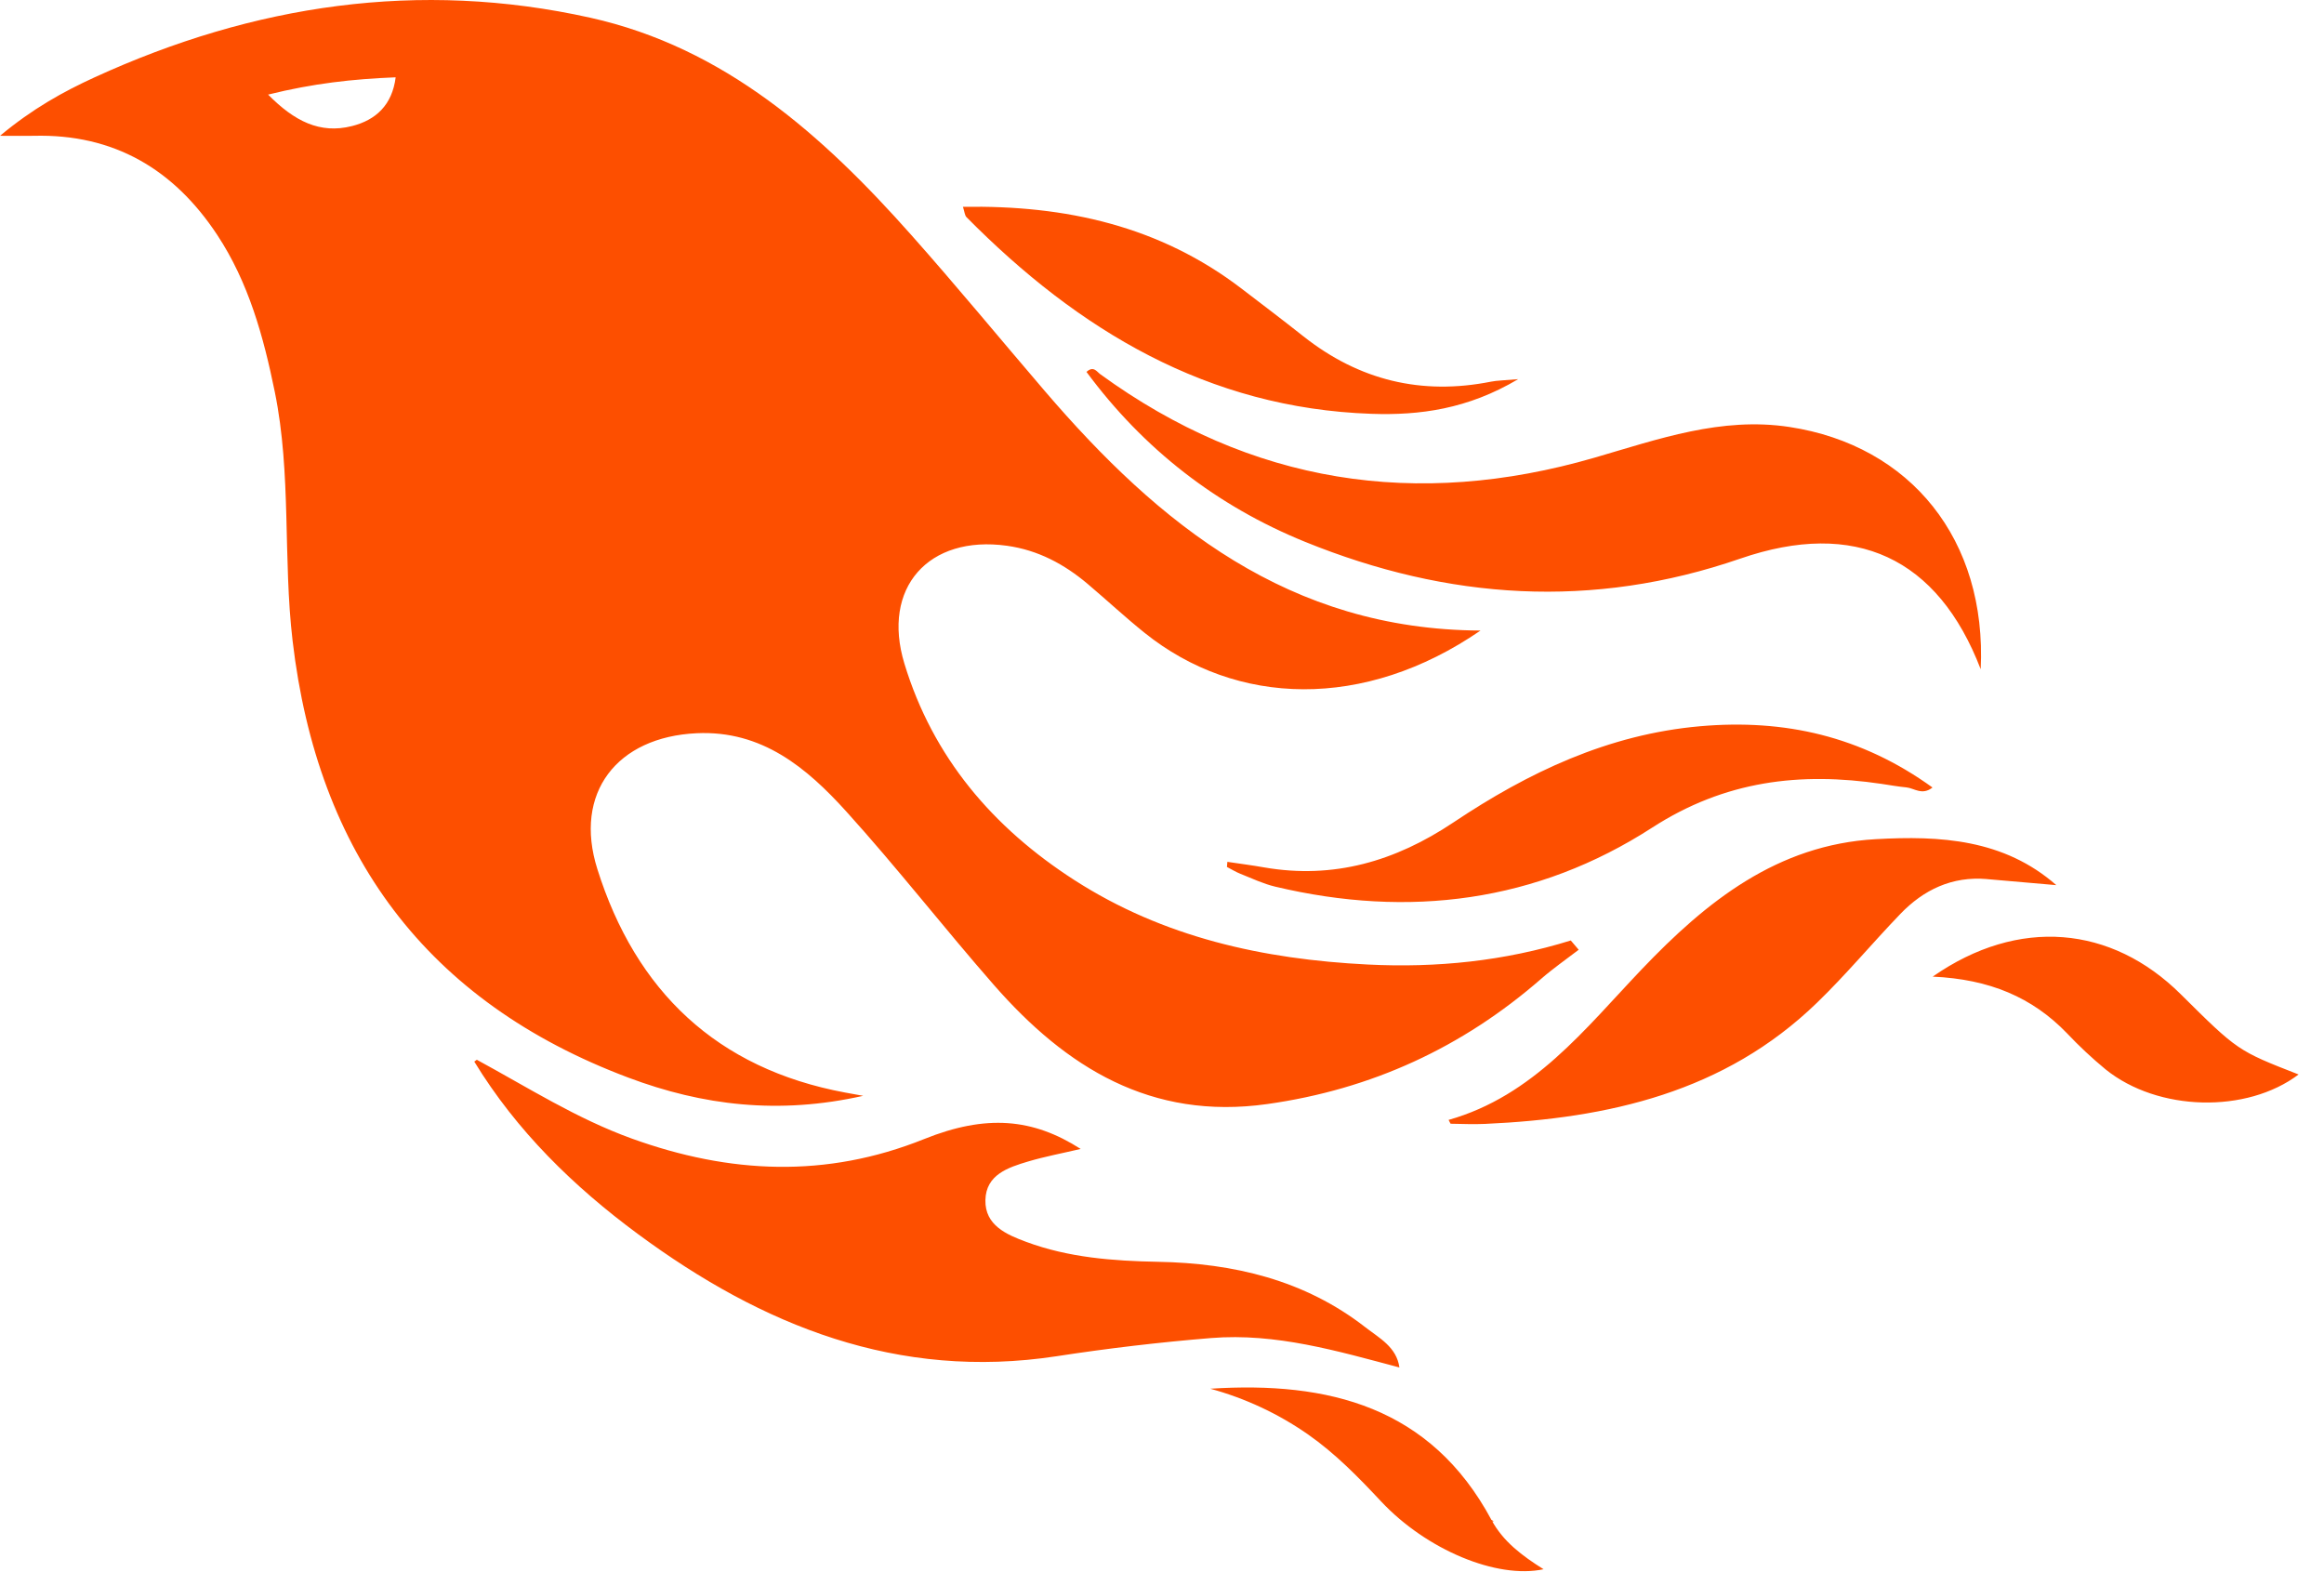
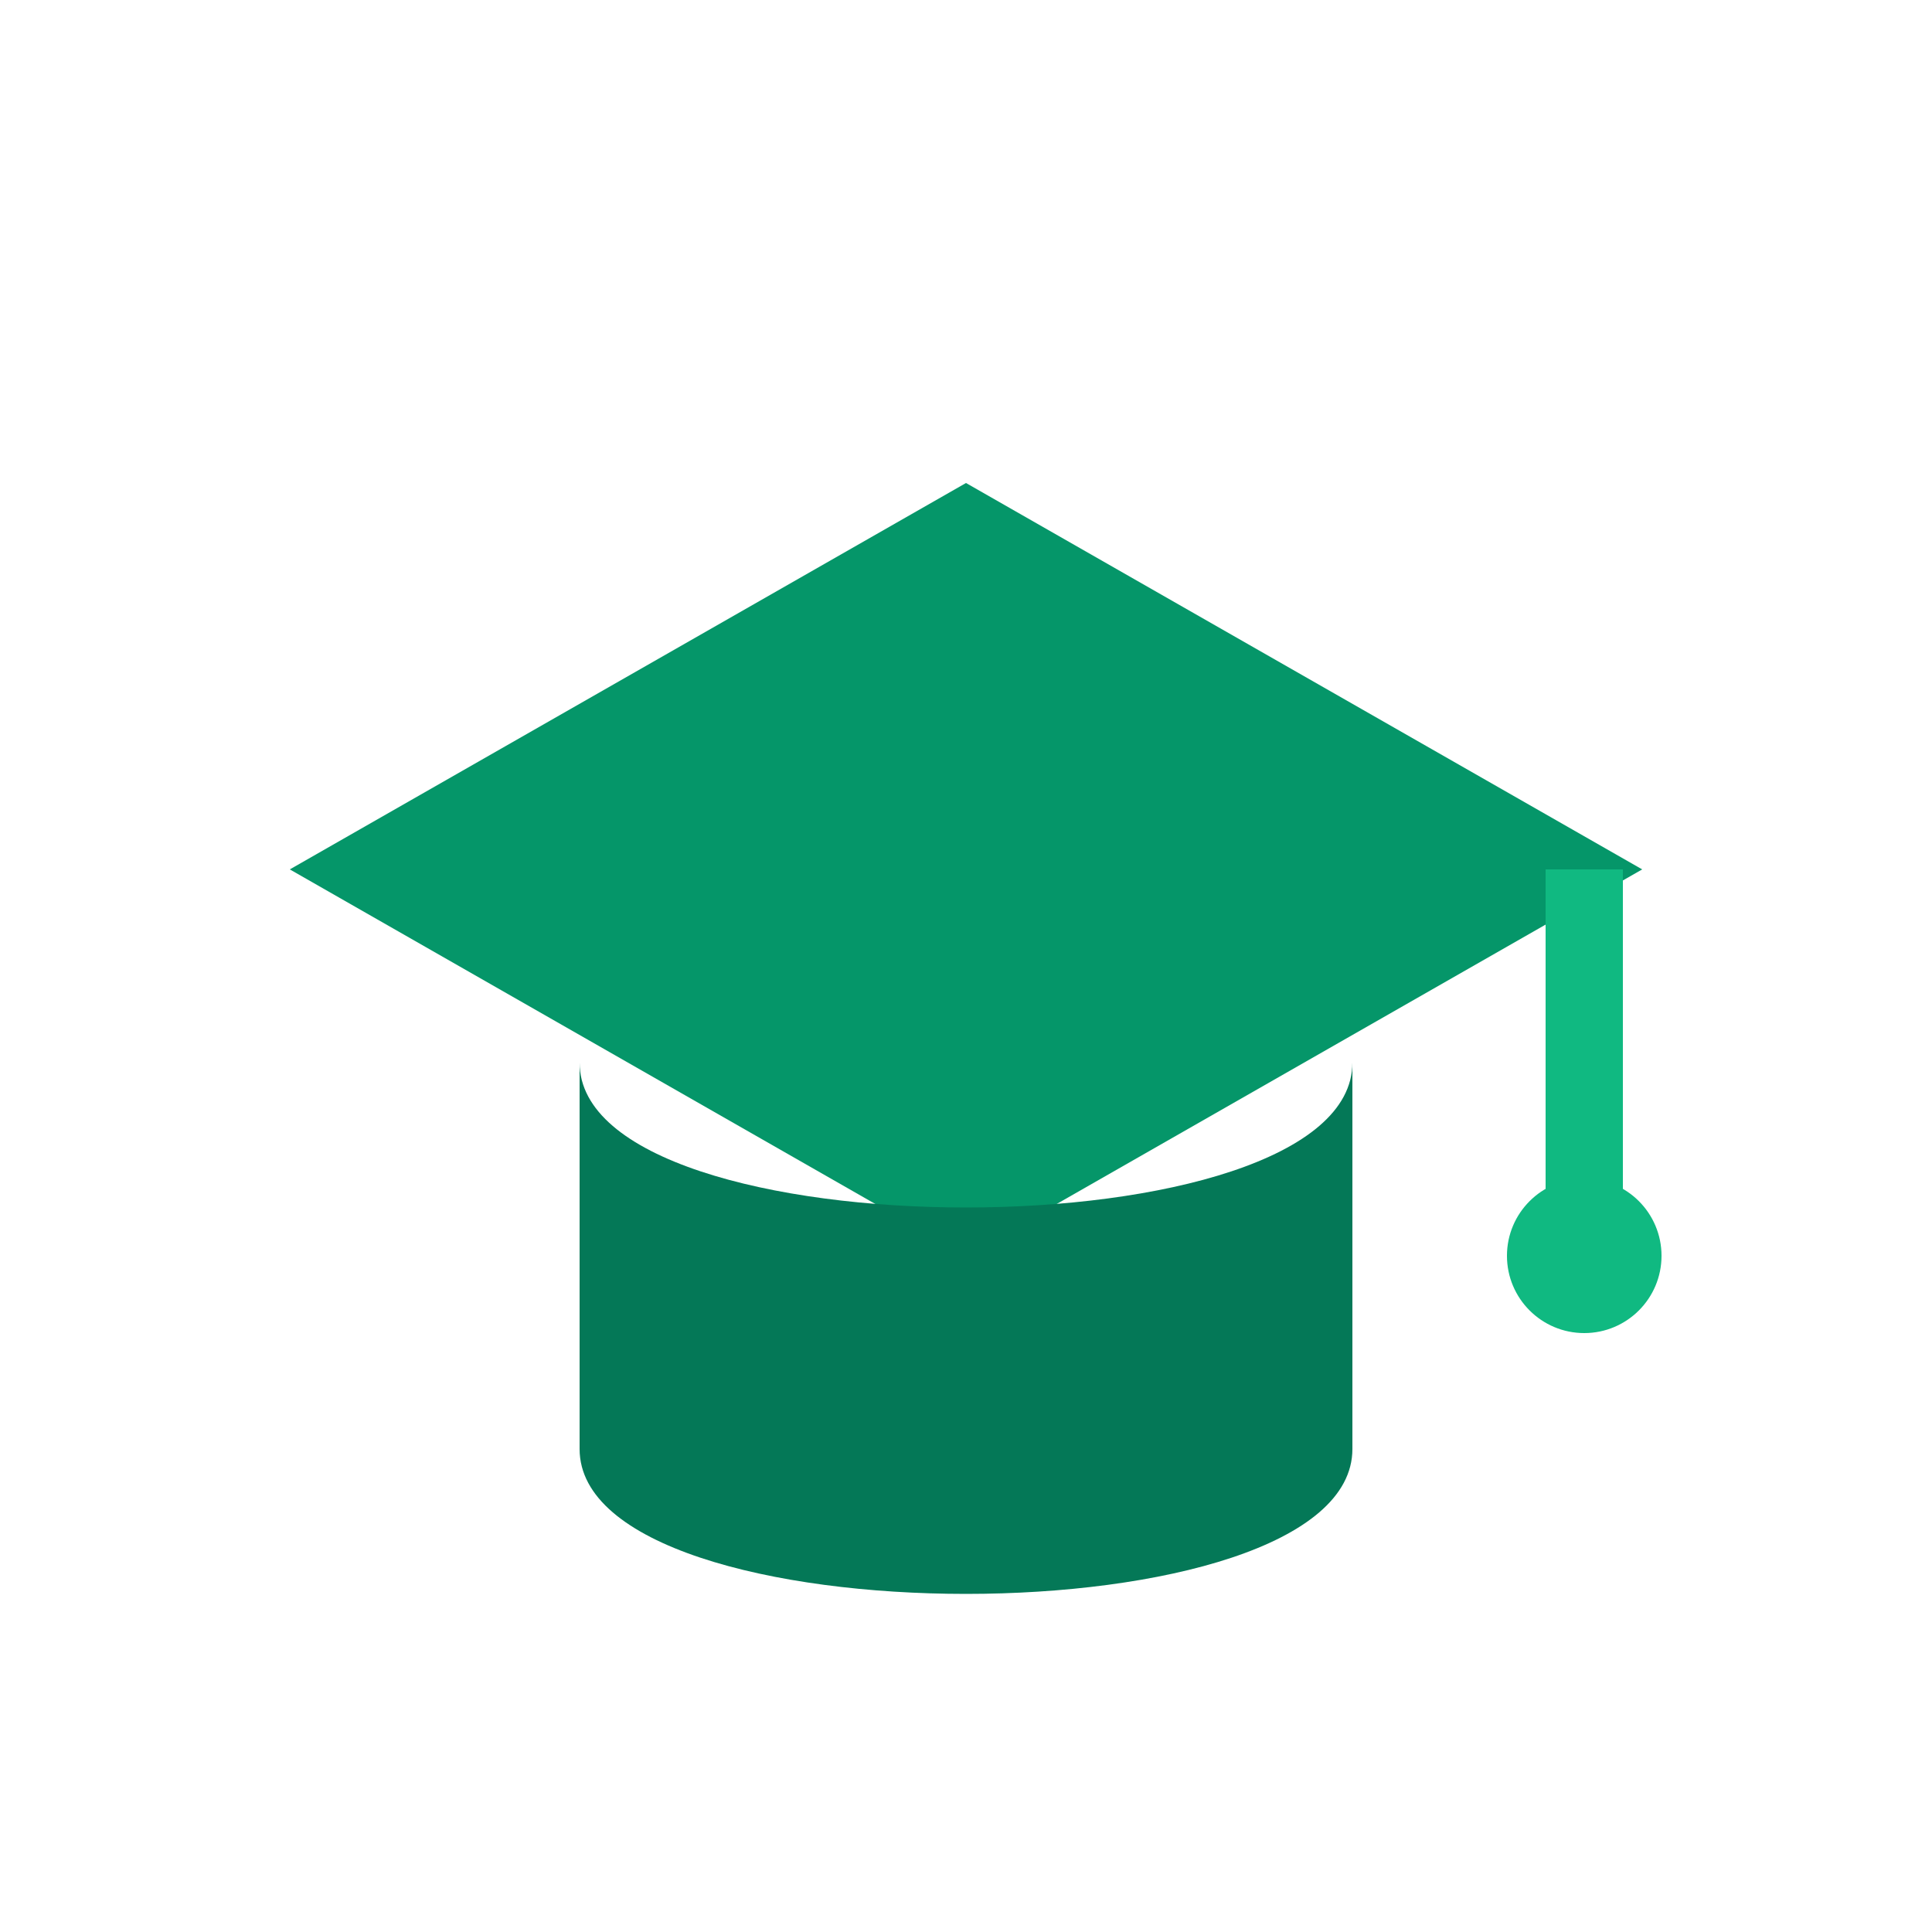
- <svg xmlns="http://www.w3.org/2000/svg" viewBox="0 0 71 48" fill="currentColor" aria-hidden="true">
-   <path d="m26.371 33.477-.552-.1c-3.92-.729-6.397-3.1-7.57-6.829-.733-2.324.597-4.035 3.035-4.148 1.995-.092 3.362 1.055 4.57 2.39 1.557 1.72 2.984 3.558 4.514 5.305 2.202 2.515 4.797 4.134 8.347 3.634 3.183-.448 5.958-1.725 8.371-3.828.363-.316.761-.592 1.144-.886l-.241-.284c-2.027.63-4.093.841-6.205.735-3.195-.16-6.24-.828-8.964-2.582-2.486-1.601-4.319-3.746-5.19-6.611-.704-2.315.736-3.934 3.135-3.6.948.133 1.746.56 2.463 1.165.583.493 1.143 1.015 1.738 1.493 2.8 2.25 6.712 2.375 10.265-.068-5.842-.026-9.817-3.24-13.308-7.313-1.366-1.594-2.7-3.216-4.095-4.785-2.698-3.036-5.692-5.71-9.79-6.623C12.8-.623 7.745.14 2.893 2.361 1.926 2.804.997 3.319 0 4.149c.494 0 .763.006 1.032 0 2.446-.064 4.28 1.023 5.602 3.024.962 1.457 1.415 3.104 1.761 4.798.513 2.515.247 5.078.544 7.605.761 6.494 4.08 11.026 10.26 13.346 2.267.852 4.591 1.135 7.172.555ZM10.751 3.852c-.976.246-1.756-.148-2.56-.962 1.377-.343 2.592-.476 3.897-.528-.107.848-.607 1.306-1.336 1.49Zm32.002 37.924c-.085-.626-.62-.901-1.04-1.228-1.857-1.446-4.03-1.958-6.333-2-1.375-.026-2.735-.128-4.031-.61-.595-.22-1.26-.505-1.244-1.272.015-.78.693-1 1.31-1.184.505-.15 1.026-.247 1.6-.382-1.46-.936-2.886-1.065-4.787-.3-2.993 1.202-5.943 1.06-8.926-.017-1.684-.608-3.179-1.563-4.735-2.408l-.077.057c1.29 2.115 3.034 3.817 5.004 5.271 3.793 2.8 7.936 4.471 12.784 3.73A66.714 66.714 0 0 1 37 40.877c1.98-.16 3.866.398 5.753.899Zm-9.14-30.345c-.105-.076-.206-.266-.42-.069 1.745 2.36 3.985 4.098 6.683 5.193 4.354 1.767 8.773 2.07 13.293.51 3.51-1.21 6.033-.028 7.343 3.38.19-3.955-2.137-6.837-5.843-7.401-2.084-.318-4.01.373-5.962.94-5.434 1.575-10.485.798-15.094-2.553Zm27.085 15.425c.708.059 1.416.123 2.124.185-1.6-1.405-3.55-1.517-5.523-1.404-3.003.17-5.167 1.903-7.14 3.972-1.739 1.824-3.31 3.87-5.903 4.604.043.078.054.117.066.117.35.005.699.021 1.047.005 3.768-.17 7.317-.965 10.14-3.7.89-.86 1.685-1.817 2.544-2.71.716-.746 1.584-1.159 2.645-1.07Zm-8.753-4.67c-2.812.246-5.254 1.409-7.548 2.943-1.766 1.18-3.654 1.738-5.776 1.37-.374-.066-.75-.114-1.124-.17l-.013.156c.135.07.265.151.405.207.354.14.702.308 1.07.395 4.083.971 7.992.474 11.516-1.803 2.221-1.435 4.521-1.707 7.013-1.336.252.038.503.083.756.107.234.022.479.255.795.003-2.179-1.574-4.526-2.096-7.094-1.872Zm-10.049-9.544c1.475.051 2.943-.142 4.486-1.059-.452.04-.643.04-.827.076-2.126.424-4.033-.04-5.733-1.383-.623-.493-1.257-.974-1.889-1.457-2.503-1.914-5.374-2.555-8.514-2.5.05.154.054.26.108.315 3.417 3.455 7.371 5.836 12.369 6.008Zm24.727 17.731c-2.114-2.097-4.952-2.367-7.578-.537 1.738.078 3.043.632 4.101 1.728a13 13 0 0 0 1.182 1.106c1.6 1.29 4.311 1.352 5.896.155-1.861-.726-1.861-.726-3.601-2.452Zm-21.058 16.06c-1.858-3.46-4.981-4.24-8.59-4.008a9.667 9.667 0 0 1 2.977 1.39c.84.586 1.547 1.311 2.243 2.055 1.38 1.473 3.534 2.376 4.962 2.07-.656-.412-1.238-.848-1.592-1.507Zl-.006.006-.036-.004.021.018.012.053Za.127.127 0 0 0 .015.043c.005.008.038 0 .058-.002Zl-.008.01.005.026.024.014Z" fill="#FD4F00" />
+ <svg xmlns="http://www.w3.org/2000/svg" viewBox="0 0 100 100" width="100%" height="100%">
+   <path d="M50 25 L15 45 L50 65 L85 45 Z" fill="#059669" />
+   <path d="M30 55 L30 75 C30 85 70 85 70 75 L70 55 C70 65 30 65 30 55 Z" fill="#047857" />
+   <rect x="80" y="45" width="4" height="20" fill="#10B981" />
+   <circle cx="82" cy="65" r="4" fill="#10B981" />
</svg>
